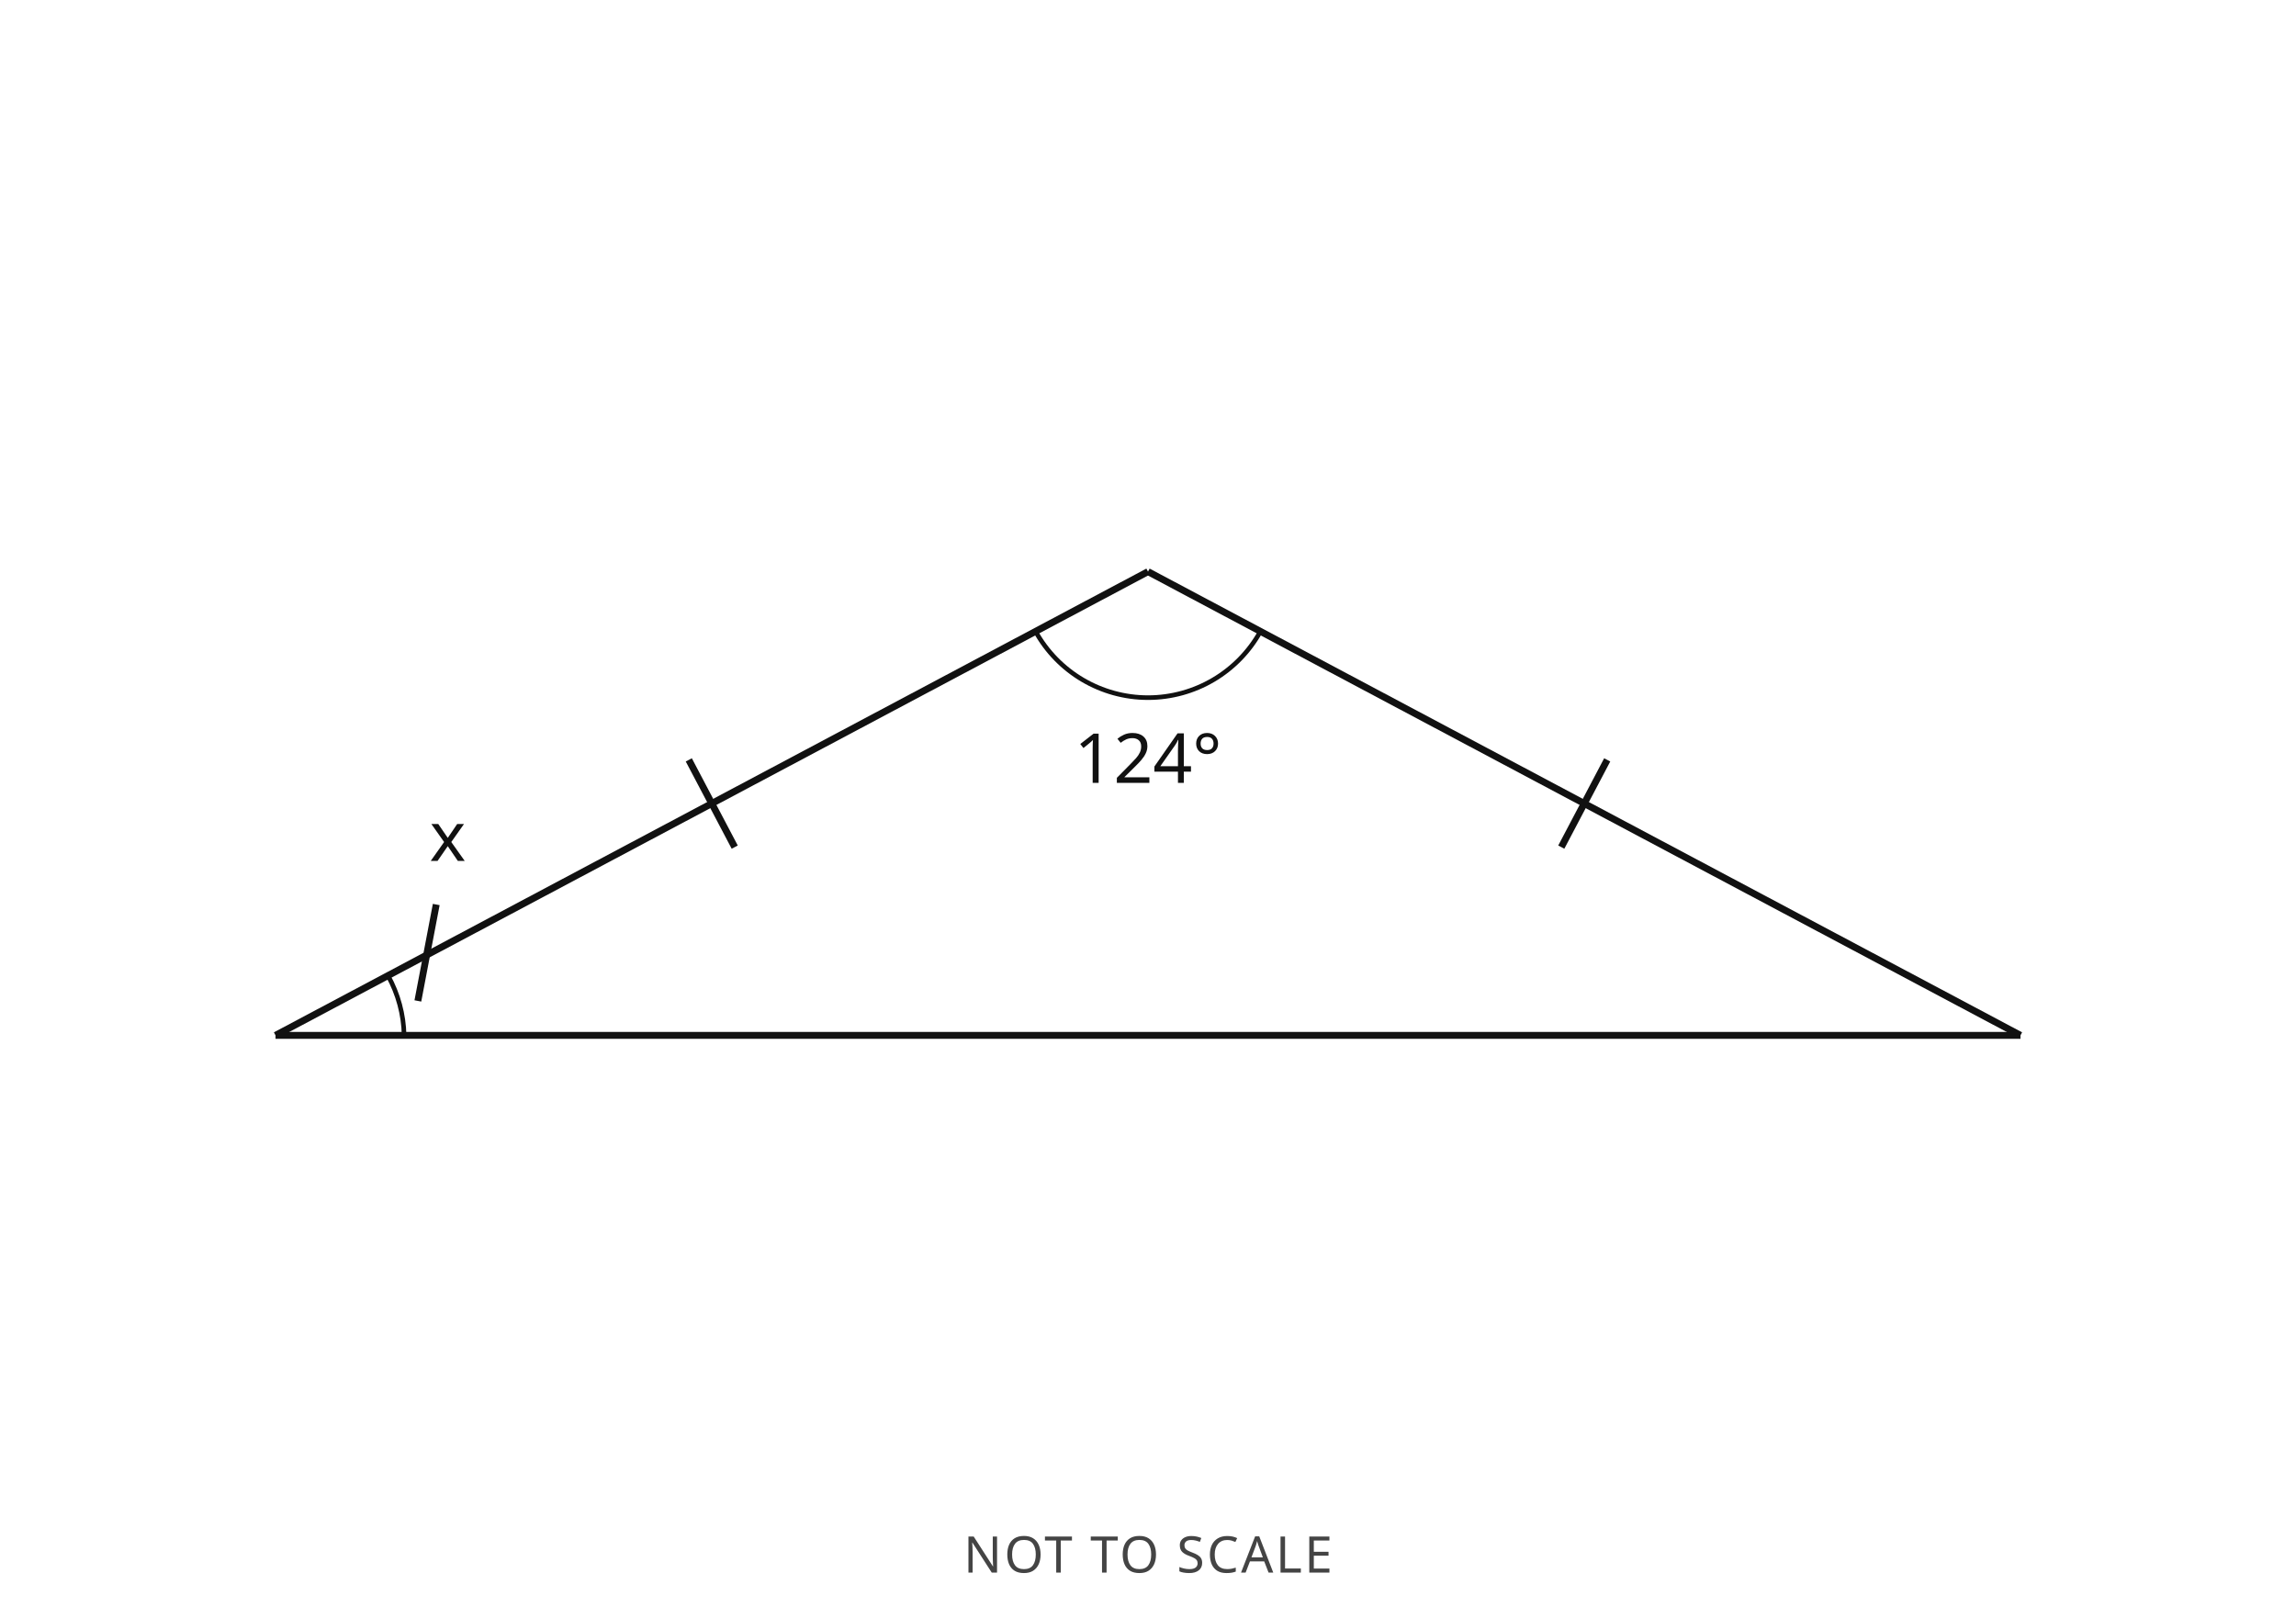
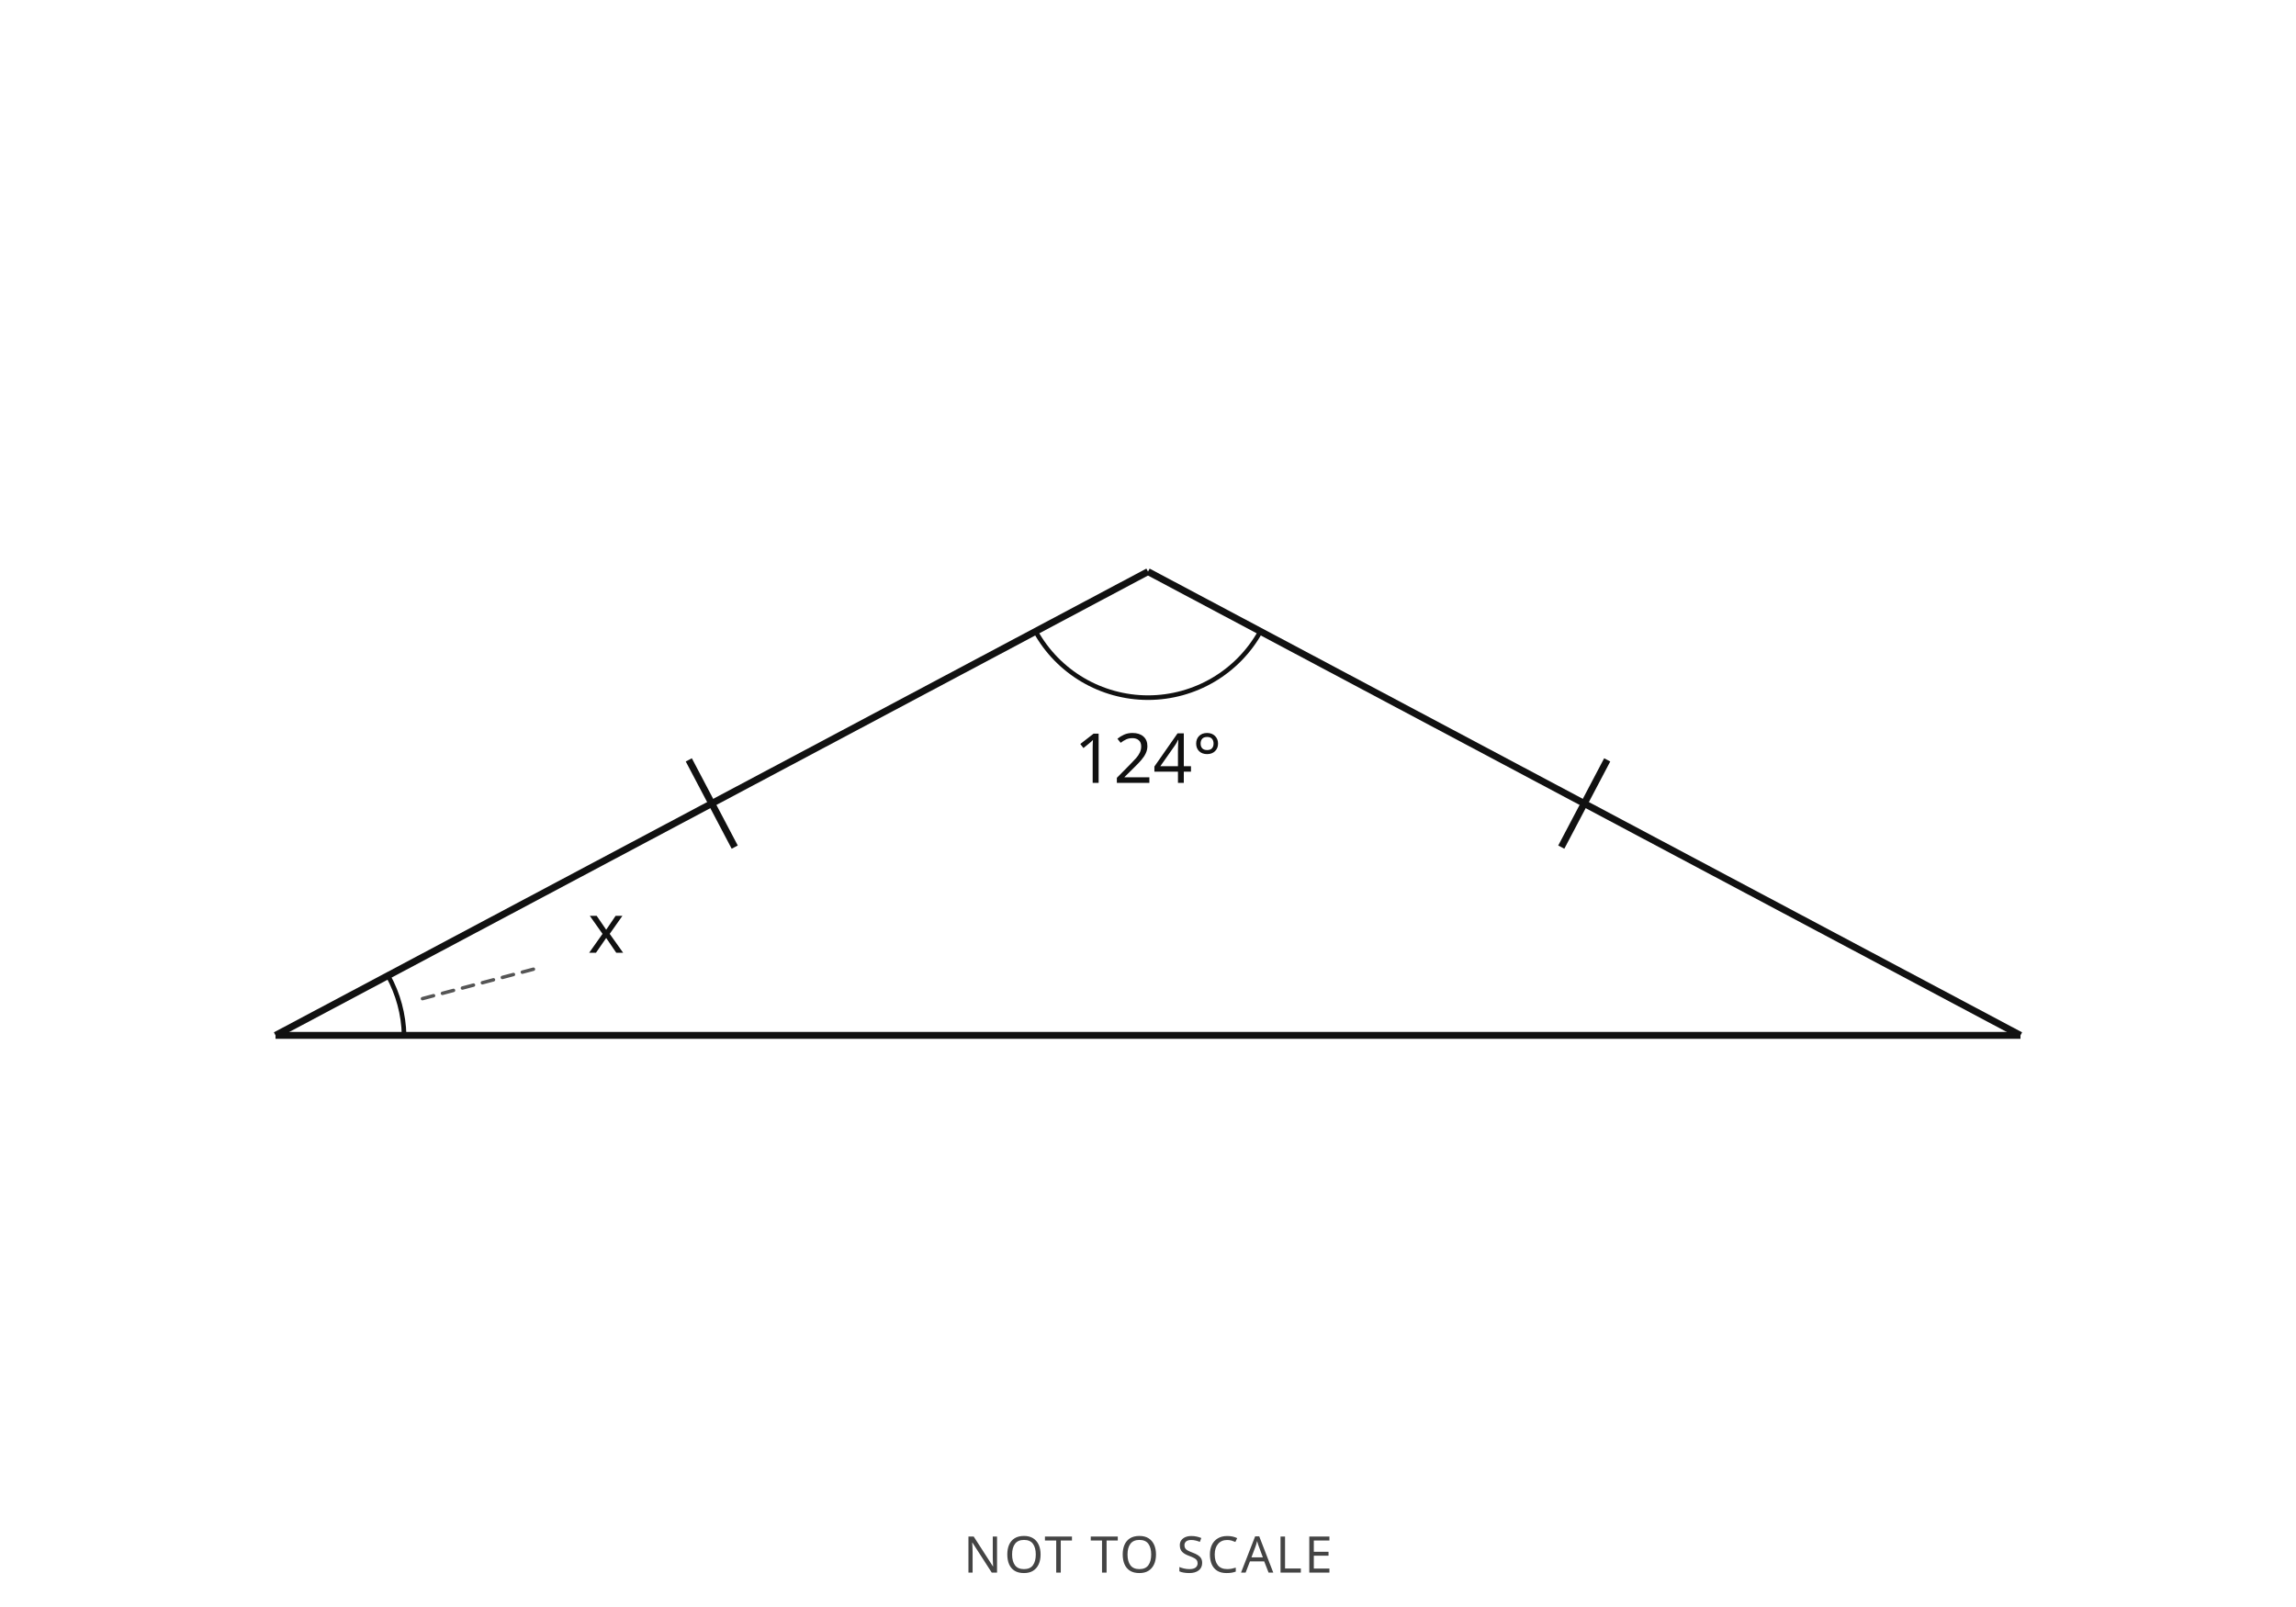
<svg xmlns="http://www.w3.org/2000/svg" viewBox="0 0 1000 700" role="img" aria-label="Diagram: a triangle with two sides marked equal, an apex angle, and an unknown base angle x.">
-   <style>.gl{stroke:#111;stroke-width:3;fill:none}.ga{stroke:#111;stroke-width:2;fill:none}.gt{stroke:#111;stroke-width:3}.gx{stroke:#111;stroke-width:3}.gv{fill:#111}text{font-family:sans-serif;font-size:30px;fill:#111}.gn{font-size:22px;fill:#444;letter-spacing:1px}</style>
+   <style>.gl{stroke:#111;stroke-width:3;fill:none}.ga{stroke:#111;stroke-width:2;fill:none}.gt{stroke:#111;stroke-width:3}.gx{stroke:#555;stroke-width:1.5;stroke-dasharray:5 4;stroke-linecap:round;fill:none}.gv{fill:#111}text{font-family:sans-serif;font-size:30px;fill:#111}.gn{font-size:22px;fill:#444;letter-spacing:1px}</style>
  <line class="gl" x1="120" y1="451" x2="880" y2="451" />
  <line class="gl" x1="120" y1="451" x2="500" y2="249" />
  <line class="gl" x1="880" y1="451" x2="500" y2="249" />
  <path class="ga" d="M 451 275 A 56 56 0 0 0 549 275" />
  <path class="ga" d="M 176 451 A 56 56 0 0 0 169 425" />
  <line class="gt" x1="320" y1="369" x2="300" y2="331" />
  <line class="gt" x1="700" y1="331" x2="680" y2="369" />
-   <line class="gx" x1="182" y1="436" x2="190" y2="394" />
+   <line class="gx" x1="184" y1="435" x2="233" y2="422" />
  <text x="500" y="341" text-anchor="middle">124°</text>
-   <text x="195" y="375" text-anchor="middle">x</text>
+   <text x="264" y="415" text-anchor="middle">x</text>
  <text class="gn" x="500" y="685" text-anchor="middle">NOT TO SCALE</text>
</svg>
